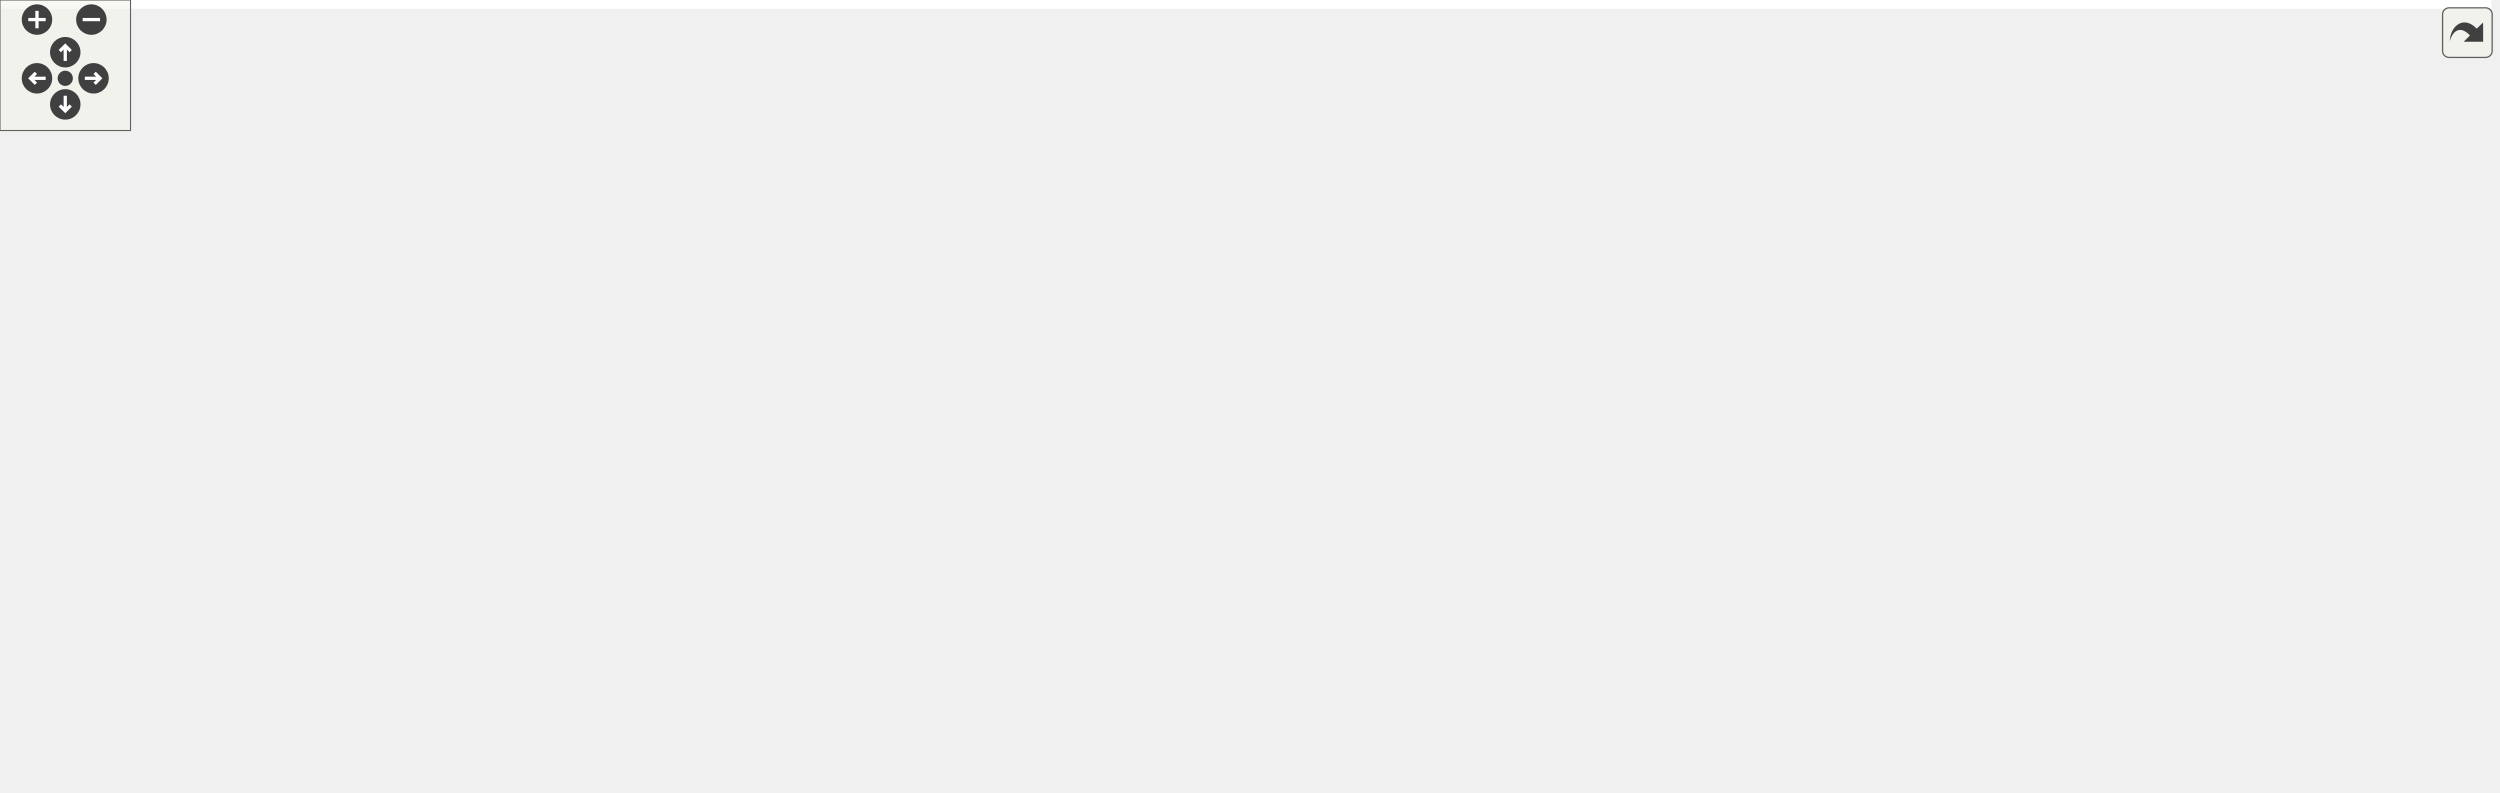
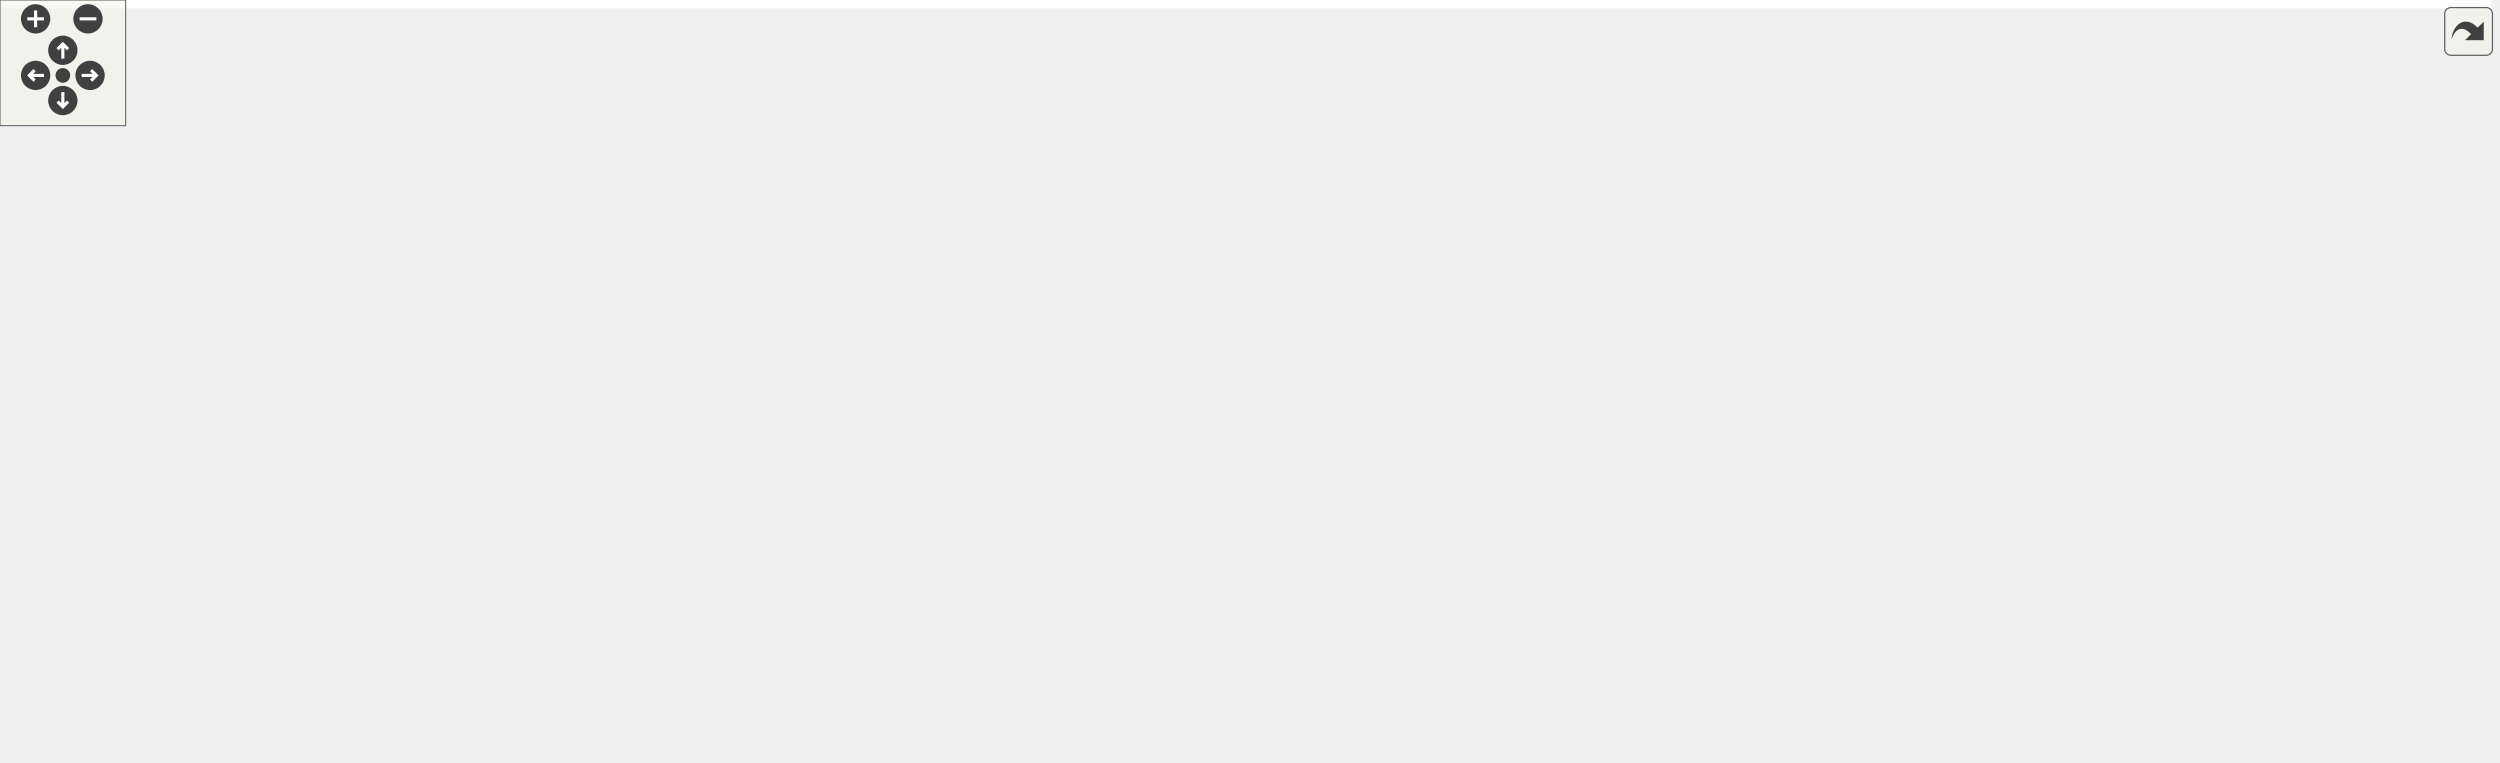
<svg xmlns="http://www.w3.org/2000/svg" xmlns:xlink="http://www.w3.org/1999/xlink" id="main" version="1.1" xml:space="preserve">
  <style type="text/css">
.edge:hover path { stroke: red; }
.edge:hover polygon { stroke: red; fill: red; }
</style>
  <defs>
    <circle id="rim" cx="0" cy="0" r="7" />
    <circle id="rim2" cx="0" cy="0" r="3.5" />
    <g id="zoomPlus">
      <use xlink:href="#rim" fill="#404040">
        <set attributeName="fill" to="#808080" begin="zoomplus.mouseover" end="zoomplus.mouseout" />
      </use>
      <path d="M-4,0h8M0,-4v8" fill="none" stroke="white" stroke-width="1.5" pointer-events="none" />
    </g>
    <g id="zoomMin">
      <use xlink:href="#rim" fill="#404040">
        <set attributeName="fill" to="#808080" begin="zoomminus.mouseover" end="zoomminus.mouseout" />
      </use>
      <path d="M-4,0h8" fill="none" stroke="white" stroke-width="1.5" pointer-events="none" />
    </g>
    <g id="dirArrow">
      <path fill="none" stroke="white" stroke-width="1.5" d="M0,-3.0v7 M-2.5,-0.5L0,-3.0L2.5,-0.5" />
    </g>
    <g id="resetDef">
      <use xlink:href="#rim2" fill="#404040">
        <set attributeName="fill" to="#808080" begin="reset.mouseover" end="reset.mouseout" />
      </use>
    </g>
  </defs>
  <svg id="graph" class="graph">
    <g id="viewport">
-       <polygon fill="white" stroke="none" points="-4,4 -4,-304 1145.27,-304 1145.27,4 -4,4" />
+       <polygon fill="white" stroke="none" points="-4,4 -4,-304 1189.51,-304 1189.51,4 -4,4" />
      <g id="node1" class="node">
-         <polygon fill="#bfbfbf" stroke="black" points="538.769,-280.5 538.769,-299.5 592.769,-299.5 592.769,-280.5 538.769,-280.5" />
-         <text text-anchor="middle" x="565.769" y="-287.5" font-family="Helvetica,sans-Serif" font-size="10.00">src/util.h</text>
+         <polygon fill="#bfbfbf" stroke="black" points="534,-280.5 534,-299.5 588,-299.5 588,-280.5 534,-280.5" />
+         <text text-anchor="middle" x="561" y="-287.5" font-family="Helvetica,sans-Serif" font-size="10.00">src/util.h</text>
      </g>
      <g id="node2" class="node">
        <g id="a_node2">
          <a xlink:href="ceptr_8h_source.html" target="_top" xlink:title="src/ceptr.h">
-             <polygon fill="white" stroke="black" points="496.269,-224.5 496.269,-243.5 559.269,-243.5 559.269,-224.5 496.269,-224.5" />
-             <text text-anchor="middle" x="527.769" y="-231.5" font-family="Helvetica,sans-Serif" font-size="10.00">src/ceptr.h</text>
+             <polygon fill="white" stroke="black" points="529.5,-224.5 529.5,-243.5 592.5,-243.5 592.5,-224.5 529.5,-224.5" />
+             <text text-anchor="middle" x="561" y="-231.5" font-family="Helvetica,sans-Serif" font-size="10.00">src/ceptr.h</text>
          </a>
        </g>
      </g>
      <g id="edge1" class="edge">
-         <path fill="none" stroke="midnightblue" d="M553.705,-271.855C547.125,-262.505 539.258,-251.327 533.928,-243.751" />
-         <polygon fill="midnightblue" stroke="midnightblue" points="550.877,-273.919 559.495,-280.083 556.602,-269.891 550.877,-273.919" />
+         <path fill="none" stroke="midnightblue" d="M561,-269.805C561,-260.91 561,-250.78 561,-243.751" />
+         <polygon fill="midnightblue" stroke="midnightblue" points="557.5,-270.083 561,-280.083 564.5,-270.083 557.5,-270.083" />
+       </g>
+       <g id="node4" class="node">
+         <g id="a_node4">
+           <a xlink:href="process_8c.html" target="_top" xlink:title="implementation of ceptr processing: instructions and run tree reduction ">
+             <polygon fill="white" stroke="black" points="0,-112.5 0,-131.5 76,-131.5 76,-112.5 0,-112.5" />
+             <text text-anchor="middle" x="38" y="-119.5" font-family="Helvetica,sans-Serif" font-size="10.00">src/process.c</text>
+           </a>
+         </g>
+       </g>
+       <g id="edge36" class="edge">
+         <path fill="none" stroke="midnightblue" d="M523.814,-289.843C438.891,-290.029 227.084,-280.464 85,-188 63.29,-173.872 48.317,-145.961 41.751,-131.753" />
+         <polygon fill="midnightblue" stroke="midnightblue" points="524.023,-293.342 533.998,-289.772 523.974,-286.342 524.023,-293.342" />
      </g>
      <g id="node20" class="node">
        <g id="a_node20">
          <a xlink:href="util_8c.html" target="_top" xlink:title="src/util.c">
-             <polygon fill="white" stroke="black" points="577.769,-224.5 577.769,-243.5 631.769,-243.5 631.769,-224.5 577.769,-224.5" />
-             <text text-anchor="middle" x="604.769" y="-231.5" font-family="Helvetica,sans-Serif" font-size="10.00">src/util.c</text>
-           </a>
-         </g>
-       </g>
-       <g id="edge36" class="edge">
-         <path fill="none" stroke="midnightblue" d="M578.152,-271.855C584.905,-262.505 592.978,-251.327 598.449,-243.751" />
-         <polygon fill="midnightblue" stroke="midnightblue" points="575.227,-269.927 572.21,-280.083 580.902,-274.025 575.227,-269.927" />
+             <polygon fill="white" stroke="black" points="611,-224.5 611,-243.5 665,-243.5 665,-224.5 611,-224.5" />
+             <text text-anchor="middle" x="638" y="-231.5" font-family="Helvetica,sans-Serif" font-size="10.00">src/util.c</text>
+           </a>
+         </g>
+       </g>
+       <g id="edge37" class="edge">
+         <path fill="none" stroke="midnightblue" d="M581.901,-274.342C595.911,-264.517 613.883,-251.913 625.659,-243.655" />
+         <polygon fill="midnightblue" stroke="midnightblue" points="579.549,-271.717 573.371,-280.324 583.568,-277.448 579.549,-271.717" />
      </g>
      <g id="node3" class="node">
        <g id="a_node3">
          <a xlink:href="spec__utils_8h.html" target="_top" xlink:title="spec/spec_utils.h">
-             <polygon fill="white" stroke="black" points="118.269,-168.5 118.269,-187.5 211.269,-187.5 211.269,-168.5 118.269,-168.5" />
-             <text text-anchor="middle" x="164.769" y="-175.5" font-family="Helvetica,sans-Serif" font-size="10.00">spec/spec_utils.h</text>
+             <polygon fill="white" stroke="black" points="94.5,-168.5 94.5,-187.5 187.5,-187.5 187.5,-168.5 94.5,-168.5" />
+             <text text-anchor="middle" x="141" y="-175.5" font-family="Helvetica,sans-Serif" font-size="10.00">spec/spec_utils.h</text>
          </a>
        </g>
      </g>
      <g id="edge2" class="edge">
-         <path fill="none" stroke="midnightblue" d="M486.239,-226.822C418.062,-216.68 282.871,-196.569 211.467,-185.947" />
-         <polygon fill="midnightblue" stroke="midnightblue" points="485.784,-230.293 496.191,-228.302 486.814,-223.369 485.784,-230.293" />
+         <path fill="none" stroke="midnightblue" d="M519.119,-228.05C452.094,-220.062 316.61,-203.636 202,-188 197.333,-187.363 192.468,-186.68 187.612,-185.984" />
+         <polygon fill="midnightblue" stroke="midnightblue" points="518.931,-231.553 529.274,-229.259 519.758,-224.602 518.931,-231.553" />
      </g>
      <g id="node5" class="node">
        <g id="a_node5">
          <a xlink:href="http__example_8h.html" target="_top" xlink:title="spec/http_example.h">
-             <polygon fill="white" stroke="black" points="268.269,-112.5 268.269,-131.5 375.269,-131.5 375.269,-112.5 268.269,-112.5" />
-             <text text-anchor="middle" x="321.769" y="-119.5" font-family="Helvetica,sans-Serif" font-size="10.00">spec/http_example.h</text>
+             <polygon fill="white" stroke="black" points="282.5,-112.5 282.5,-131.5 389.5,-131.5 389.5,-112.5 282.5,-112.5" />
+             <text text-anchor="middle" x="336" y="-119.5" font-family="Helvetica,sans-Serif" font-size="10.00">spec/http_example.h</text>
          </a>
        </g>
      </g>
      <g id="edge18" class="edge">
-         <path fill="none" stroke="midnightblue" d="M486.166,-224.584C457.653,-217.616 419.721,-205.914 389.769,-188 363.98,-172.575 340.134,-145.744 328.761,-131.872" />
-         <polygon fill="midnightblue" stroke="midnightblue" points="485.677,-228.064 496.212,-226.939 487.276,-221.249 485.677,-228.064" />
+         <path fill="none" stroke="midnightblue" d="M519.263,-226.709C486.319,-220.445 440.06,-208.694 404,-188 377.654,-172.88 353.695,-145.418 342.563,-131.531" />
+         <polygon fill="midnightblue" stroke="midnightblue" points="518.998,-230.218 529.461,-228.554 520.244,-223.33 518.998,-230.218" />
      </g>
      <g id="node6" class="node">
        <g id="a_node6">
          <a xlink:href="tree__spec_8h.html" target="_top" xlink:title="spec/tree_spec.h">
-             <polygon fill="white" stroke="black" points="117.769,-56.5 117.769,-75.5 209.769,-75.5 209.769,-56.5 117.769,-56.5" />
-             <text text-anchor="middle" x="163.769" y="-63.5" font-family="Helvetica,sans-Serif" font-size="10.00">spec/tree_spec.h</text>
+             <polygon fill="white" stroke="black" points="508,-56.5 508,-75.5 600,-75.5 600,-56.5 508,-56.5" />
+             <text text-anchor="middle" x="554" y="-63.5" font-family="Helvetica,sans-Serif" font-size="10.00">spec/tree_spec.h</text>
          </a>
        </g>
      </g>
      <g id="edge17" class="edge">
-         <path fill="none" stroke="midnightblue" d="M486.079,-230.792C394.435,-225.57 178.098,-211.139 108.769,-188 62.641,-172.604 38.795,-174.28 14.77,-132 -9.074,-90.041 65.417,-75.135 117.512,-69.862" />
-         <polygon fill="midnightblue" stroke="midnightblue" points="485.923,-234.288 496.104,-231.354 486.316,-227.299 485.923,-234.288" />
+         <path fill="none" stroke="midnightblue" d="M541.525,-217.667C520.489,-199.737 488.214,-167.902 475,-132 471.93,-123.658 470.533,-119.685 475,-112 485.549,-93.85 506.46,-82.413 524.119,-75.612" />
+         <polygon fill="midnightblue" stroke="midnightblue" points="539.563,-220.586 549.501,-224.261 544.024,-215.191 539.563,-220.586" />
      </g>
      <g id="node7" class="node">
        <g id="a_node7">
          <a xlink:href="ceptr__specs_8c.html" target="_top" xlink:title="implements a main() entry point for running all the tests ">
-             <polygon fill="white" stroke="black" points="596.769,-0.5 596.769,-19.5 698.769,-19.5 698.769,-0.5 596.769,-0.5" />
-             <text text-anchor="middle" x="647.769" y="-7.5" font-family="Helvetica,sans-Serif" font-size="10.00">spec/ceptr_specs.c</text>
+             <polygon fill="white" stroke="black" points="691,-0.5 691,-19.5 793,-19.5 793,-0.5 691,-0.5" />
+             <text text-anchor="middle" x="742" y="-7.5" font-family="Helvetica,sans-Serif" font-size="10.00">spec/ceptr_specs.c</text>
          </a>
        </g>
      </g>
      <g id="edge14" class="edge">
-         <path fill="none" stroke="midnightblue" d="M486.078,-233.524C383.159,-234.128 120.003,-231.274 45.77,-188 12.97,-168.88 -12.566,-144.673 6.769,-112 33.108,-67.493 59.253,-70.922 108.769,-56 199.24,-28.737 480.571,-16.529 596.768,-12.553" />
-         <polygon fill="midnightblue" stroke="midnightblue" points="486.126,-237.024 496.1,-233.451 486.075,-230.024 486.126,-237.024" />
+         <path fill="none" stroke="midnightblue" d="M602.752,-224.465C698.876,-216.609 1121.94,-231.78 1163,-188 1275.68,-67.854 928.218,-26.144 793.237,-14.689" />
+         <polygon fill="midnightblue" stroke="midnightblue" points="602.268,-220.997 592.698,-225.543 603.014,-227.957 602.268,-220.997" />
      </g>
      <g id="node8" class="node">
        <g id="a_node8">
          <a xlink:href="mtree__spec_8h.html" target="_top" xlink:title="spec/mtree_spec.h">
-             <polygon fill="white" stroke="black" points="227.769,-56.5 227.769,-75.5 327.769,-75.5 327.769,-56.5 227.769,-56.5" />
-             <text text-anchor="middle" x="277.769" y="-63.5" font-family="Helvetica,sans-Serif" font-size="10.00">spec/mtree_spec.h</text>
+             <polygon fill="white" stroke="black" points="136,-56.5 136,-75.5 236,-75.5 236,-56.5 136,-56.5" />
+             <text text-anchor="middle" x="186" y="-63.5" font-family="Helvetica,sans-Serif" font-size="10.00">spec/mtree_spec.h</text>
          </a>
        </g>
      </g>
      <g id="edge19" class="edge">
-         <path fill="none" stroke="midnightblue" d="M485.82,-232.176C422.608,-228.327 305.377,-210.391 258.769,-132 247.834,-113.608 262.051,-88.514 271.183,-75.543" />
-         <polygon fill="midnightblue" stroke="midnightblue" points="485.686,-235.674 495.854,-232.696 486.048,-228.683 485.686,-235.674" />
+         <path fill="none" stroke="midnightblue" d="M519.112,-233.494C465.855,-232.437 372.486,-224.835 303,-188 249.815,-159.806 206.464,-98.637 191.56,-75.818" />
+         <polygon fill="midnightblue" stroke="midnightblue" points="519.166,-236.995 529.21,-233.625 519.256,-229.995 519.166,-236.995" />
      </g>
      <g id="node9" class="node">
        <g id="a_node9">
          <a xlink:href="receptor__spec_8h.html" target="_top" xlink:title="spec/receptor_spec.h">
-             <polygon fill="white" stroke="black" points="345.769,-56.5 345.769,-75.5 455.769,-75.5 455.769,-56.5 345.769,-56.5" />
-             <text text-anchor="middle" x="400.769" y="-63.5" font-family="Helvetica,sans-Serif" font-size="10.00">spec/receptor_spec.h</text>
+             <polygon fill="white" stroke="black" points="254,-56.5 254,-75.5 364,-75.5 364,-56.5 254,-56.5" />
+             <text text-anchor="middle" x="309" y="-63.5" font-family="Helvetica,sans-Serif" font-size="10.00">spec/receptor_spec.h</text>
          </a>
        </g>
      </g>
      <g id="edge26" class="edge">
-         <path fill="none" stroke="midnightblue" d="M506.811,-218.179C496.161,-210.024 483.458,-199.284 473.769,-188 441.326,-150.213 414.434,-96.269 404.689,-75.553" />
-         <polygon fill="midnightblue" stroke="midnightblue" points="505.048,-221.229 515.164,-224.377 509.219,-215.607 505.048,-221.229" />
+         <path fill="none" stroke="midnightblue" d="M518.932,-233.51C451.79,-231.689 322.9,-216.724 273,-132 261.347,-112.215 283.304,-88.519 297.765,-75.915" />
+         <polygon fill="midnightblue" stroke="midnightblue" points="519.093,-237.014 529.156,-233.699 519.222,-230.015 519.093,-237.014" />
      </g>
      <g id="node10" class="node">
        <g id="a_node10">
          <a xlink:href="vmhost__spec_8h.html" target="_top" xlink:title="spec/vmhost_spec.h">
-             <polygon fill="white" stroke="black" points="474.269,-56.5 474.269,-75.5 581.269,-75.5 581.269,-56.5 474.269,-56.5" />
-             <text text-anchor="middle" x="527.769" y="-63.5" font-family="Helvetica,sans-Serif" font-size="10.00">spec/vmhost_spec.h</text>
+             <polygon fill="white" stroke="black" points="382.5,-56.5 382.5,-75.5 489.5,-75.5 489.5,-56.5 382.5,-56.5" />
+             <text text-anchor="middle" x="436" y="-63.5" font-family="Helvetica,sans-Serif" font-size="10.00">spec/vmhost_spec.h</text>
          </a>
        </g>
      </g>
      <g id="edge31" class="edge">
-         <path fill="none" stroke="midnightblue" d="M512.637,-216.897C496.183,-198.178 470.884,-165.543 460.769,-132 458.203,-123.49 456.589,-119.844 460.769,-112 470.062,-94.565 489.443,-82.684 504.981,-75.529" />
-         <polygon fill="midnightblue" stroke="midnightblue" points="510.184,-219.403 519.488,-224.471 515.375,-214.707 510.184,-219.403" />
+         <path fill="none" stroke="midnightblue" d="M533.585,-219.476C520.028,-211.727 504.213,-200.961 493,-188 462.007,-152.175 444.213,-96.61 438.264,-75.515" />
+         <polygon fill="midnightblue" stroke="midnightblue" points="532.069,-222.636 542.525,-224.348 535.419,-216.489 532.069,-222.636" />
      </g>
      <g id="node12" class="node">
        <g id="a_node12">
          <a xlink:href="test__framework_8h.html" target="_top" xlink:title="implements the testing harness ">
-             <polygon fill="white" stroke="black" points="469.769,-112.5 469.769,-131.5 585.769,-131.5 585.769,-112.5 469.769,-112.5" />
-             <text text-anchor="middle" x="527.769" y="-119.5" font-family="Helvetica,sans-Serif" font-size="10.00">spec/test_framework.h</text>
+             <polygon fill="white" stroke="black" points="484,-112.5 484,-131.5 600,-131.5 600,-112.5 484,-112.5" />
+             <text text-anchor="middle" x="542" y="-119.5" font-family="Helvetica,sans-Serif" font-size="10.00">spec/test_framework.h</text>
          </a>
        </g>
      </g>
      <g id="edge15" class="edge">
-         <path fill="none" stroke="midnightblue" d="M527.769,-214.348C527.769,-190.254 527.769,-149.308 527.769,-131.591" />
-         <polygon fill="midnightblue" stroke="midnightblue" points="524.27,-214.368 527.769,-224.368 531.27,-214.369 524.27,-214.368" />
+         <path fill="none" stroke="midnightblue" d="M557.778,-214.348C553.617,-190.254 546.544,-149.308 543.484,-131.591" />
+         <polygon fill="midnightblue" stroke="midnightblue" points="554.358,-215.11 559.509,-224.368 561.256,-213.919 554.358,-215.11" />
      </g>
      <g id="node13" class="node">
        <g id="a_node13">
          <a xlink:href="def__spec_8h.html" target="_top" xlink:title="spec/def_spec.h">
-             <polygon fill="white" stroke="black" points="603.269,-112.5 603.269,-131.5 692.269,-131.5 692.269,-112.5 603.269,-112.5" />
-             <text text-anchor="middle" x="647.769" y="-119.5" font-family="Helvetica,sans-Serif" font-size="10.00">spec/def_spec.h</text>
+             <polygon fill="white" stroke="black" points="617.5,-112.5 617.5,-131.5 706.5,-131.5 706.5,-112.5 617.5,-112.5" />
+             <text text-anchor="middle" x="662" y="-119.5" font-family="Helvetica,sans-Serif" font-size="10.00">spec/def_spec.h</text>
          </a>
        </g>
      </g>
      <g id="edge20" class="edge">
-         <path fill="none" stroke="midnightblue" d="M542.775,-216.737C555.441,-203.264 574.258,-183.831 591.769,-168 606.573,-154.618 624.747,-140.385 636.296,-131.593" />
-         <polygon fill="midnightblue" stroke="midnightblue" points="540.011,-214.569 535.751,-224.27 545.131,-219.343 540.011,-214.569" />
+         <path fill="none" stroke="midnightblue" d="M570.481,-215.461C578.396,-201.709 590.526,-182.53 604,-168 617.519,-153.422 636.099,-139.9 648.552,-131.561" />
+         <polygon fill="midnightblue" stroke="midnightblue" points="567.325,-213.935 565.504,-224.373 573.436,-217.348 567.325,-213.935" />
      </g>
      <g id="node14" class="node">
        <g id="a_node14">
          <a xlink:href="label__spec_8h.html" target="_top" xlink:title="spec/label_spec.h">
-             <polygon fill="white" stroke="black" points="676.269,-56.5 676.269,-75.5 771.269,-75.5 771.269,-56.5 676.269,-56.5" />
-             <text text-anchor="middle" x="723.769" y="-63.5" font-family="Helvetica,sans-Serif" font-size="10.00">spec/label_spec.h</text>
+             <polygon fill="white" stroke="black" points="694.5,-56.5 694.5,-75.5 789.5,-75.5 789.5,-56.5 694.5,-56.5" />
+             <text text-anchor="middle" x="742" y="-63.5" font-family="Helvetica,sans-Serif" font-size="10.00">spec/label_spec.h</text>
          </a>
        </g>
      </g>
      <g id="edge22" class="edge">
-         <path fill="none" stroke="midnightblue" d="M548.446,-218.52C560.994,-209.718 577.323,-198.238 591.769,-188 604.247,-179.157 606.492,-175.589 619.769,-168 653.972,-148.451 674.022,-160.923 700.769,-132 715.724,-115.829 721.063,-89.325 722.884,-75.695" />
-         <polygon fill="midnightblue" stroke="midnightblue" points="546.237,-215.794 540.058,-224.4 550.255,-221.526 546.237,-215.794" />
+         <path fill="none" stroke="midnightblue" d="M575.861,-216.921C589.644,-202.694 611.249,-182.065 633,-168 666.423,-146.387 687.138,-160.424 715,-132 730.739,-115.943 737.801,-89.389 740.529,-75.722" />
+         <polygon fill="midnightblue" stroke="midnightblue" points="573.052,-214.797 568.708,-224.46 578.13,-219.615 573.052,-214.797" />
      </g>
      <g id="node15" class="node">
        <g id="a_node15">
          <a xlink:href="semtrex__spec_8h.html" target="_top" xlink:title="spec/semtrex_spec.h">
-             <polygon fill="white" stroke="black" points="748.769,-112.5 748.769,-131.5 858.769,-131.5 858.769,-112.5 748.769,-112.5" />
-             <text text-anchor="middle" x="803.769" y="-119.5" font-family="Helvetica,sans-Serif" font-size="10.00">spec/semtrex_spec.h</text>
+             <polygon fill="white" stroke="black" points="763,-112.5 763,-131.5 873,-131.5 873,-112.5 763,-112.5" />
+             <text text-anchor="middle" x="818" y="-119.5" font-family="Helvetica,sans-Serif" font-size="10.00">spec/semtrex_spec.h</text>
          </a>
        </g>
      </g>
      <g id="edge24" class="edge">
-         <path fill="none" stroke="midnightblue" d="M554.125,-220.066C590.258,-202.37 651.954,-172.305 662.769,-168 699.893,-153.223 743.941,-139.794 772.804,-131.528" />
-         <polygon fill="midnightblue" stroke="midnightblue" points="552.544,-216.942 545.105,-224.486 555.625,-223.228 552.544,-216.942" />
+         <path fill="none" stroke="midnightblue" d="M582.557,-218.852C604.96,-204.599 641.382,-182.673 675,-168 711.019,-152.279 754.299,-139.448 783.742,-131.567" />
+         <polygon fill="midnightblue" stroke="midnightblue" points="580.378,-216.092 573.863,-224.447 584.166,-221.978 580.378,-216.092" />
      </g>
      <g id="node16" class="node">
        <g id="a_node16">
          <a xlink:href="process__spec_8h.html" target="_top" xlink:title="spec/process_spec.h">
-             <polygon fill="white" stroke="black" points="671.769,-168.5 671.769,-187.5 781.769,-187.5 781.769,-168.5 671.769,-168.5" />
-             <text text-anchor="middle" x="726.769" y="-175.5" font-family="Helvetica,sans-Serif" font-size="10.00">spec/process_spec.h</text>
+             <polygon fill="white" stroke="black" points="684,-168.5 684,-187.5 794,-187.5 794,-168.5 684,-168.5" />
+             <text text-anchor="middle" x="739" y="-175.5" font-family="Helvetica,sans-Serif" font-size="10.00">spec/process_spec.h</text>
          </a>
        </g>
      </g>
      <g id="edge27" class="edge">
-         <path fill="none" stroke="midnightblue" d="M569.417,-221.699C606.975,-211.507 661.384,-196.743 695.385,-187.516" />
-         <polygon fill="midnightblue" stroke="midnightblue" points="568.036,-218.447 559.302,-224.444 569.869,-225.202 568.036,-218.447" />
+         <path fill="none" stroke="midnightblue" d="M599.117,-221.436C632.678,-211.255 680.774,-196.664 710.927,-187.516" />
+         <polygon fill="midnightblue" stroke="midnightblue" points="597.758,-218.191 589.205,-224.444 599.79,-224.89 597.758,-218.191" />
      </g>
      <g id="node17" class="node">
        <g id="a_node17">
          <a xlink:href="scape__spec_8h.html" target="_top" xlink:title="spec/scape_spec.h">
-             <polygon fill="white" stroke="black" points="800.269,-168.5 800.269,-187.5 901.269,-187.5 901.269,-168.5 800.269,-168.5" />
-             <text text-anchor="middle" x="850.769" y="-175.5" font-family="Helvetica,sans-Serif" font-size="10.00">spec/scape_spec.h</text>
+             <polygon fill="white" stroke="black" points="812.5,-168.5 812.5,-187.5 913.5,-187.5 913.5,-168.5 812.5,-168.5" />
+             <text text-anchor="middle" x="863" y="-175.5" font-family="Helvetica,sans-Serif" font-size="10.00">spec/scape_spec.h</text>
          </a>
        </g>
      </g>
      <g id="edge29" class="edge">
-         <path fill="none" stroke="midnightblue" d="M569.428,-223.99C625.941,-213.644 735.551,-196.624 800.259,-186.7" />
-         <polygon fill="midnightblue" stroke="midnightblue" points="568.704,-220.565 559.516,-225.841 569.989,-227.446 568.704,-220.565" />
+         <path fill="none" stroke="midnightblue" d="M602.87,-223.903C681.777,-208.574 761.836,-195.204 812.353,-187.034" />
+         <polygon fill="midnightblue" stroke="midnightblue" points="601.897,-220.527 592.755,-225.881 603.24,-227.397 601.897,-220.527" />
      </g>
      <g id="node18" class="node">
        <g id="a_node18">
          <a xlink:href="de__spec_8h.html" target="_top" xlink:title="spec/de_spec.h">
-             <polygon fill="white" stroke="black" points="919.769,-168.5 919.769,-187.5 1005.77,-187.5 1005.77,-168.5 919.769,-168.5" />
-             <text text-anchor="middle" x="962.769" y="-175.5" font-family="Helvetica,sans-Serif" font-size="10.00">spec/de_spec.h</text>
+             <polygon fill="white" stroke="black" points="932,-168.5 932,-187.5 1018,-187.5 1018,-168.5 932,-168.5" />
+             <text text-anchor="middle" x="975" y="-175.5" font-family="Helvetica,sans-Serif" font-size="10.00">spec/de_spec.h</text>
          </a>
        </g>
      </g>
      <g id="edge32" class="edge">
-         <path fill="none" stroke="midnightblue" d="M569.617,-224.043C720.958,-200.004 762.037,-208.321 909.769,-188 913.006,-187.555 916.347,-187.063 919.706,-186.546" />
-         <polygon fill="midnightblue" stroke="midnightblue" points="568.804,-220.629 559.487,-225.674 569.916,-227.54 568.804,-220.629" />
+         <path fill="none" stroke="midnightblue" d="M602.691,-224.054C744.916,-200.942 783.466,-207.539 922,-188 925.235,-187.544 928.575,-187.044 931.933,-186.521" />
+         <polygon fill="midnightblue" stroke="midnightblue" points="602.02,-220.618 592.721,-225.695 603.157,-227.525 602.02,-220.618" />
      </g>
      <g id="node19" class="node">
        <g id="a_node19">
          <a xlink:href="profile__example_8h.html" target="_top" xlink:title="spec/profile_example.h">
-             <polygon fill="white" stroke="black" points="1024.27,-168.5 1024.27,-187.5 1141.27,-187.5 1141.27,-168.5 1024.27,-168.5" />
-             <text text-anchor="middle" x="1082.77" y="-175.5" font-family="Helvetica,sans-Serif" font-size="10.00">spec/profile_example.h</text>
+             <polygon fill="white" stroke="black" points="1036.5,-168.5 1036.5,-187.5 1153.5,-187.5 1153.5,-168.5 1036.5,-168.5" />
+             <text text-anchor="middle" x="1095" y="-175.5" font-family="Helvetica,sans-Serif" font-size="10.00">spec/profile_example.h</text>
          </a>
        </g>
      </g>
      <g id="edge34" class="edge">
-         <path fill="none" stroke="midnightblue" d="M569.607,-224.09C767.206,-195.083 820.303,-208.704 1014.77,-188 1017.85,-187.672 1021,-187.318 1024.19,-186.947" />
-         <polygon fill="midnightblue" stroke="midnightblue" points="568.852,-220.663 559.475,-225.595 569.881,-227.587 568.852,-220.663" />
-       </g>
-       <g id="node4" class="node">
-         <g id="a_node4">
-           <a xlink:href="process_8c.html" target="_top" xlink:title="implementation of ceptr processing: instructions and run tree reduction ">
-             <polygon fill="white" stroke="black" points="23.77,-112.5 23.77,-131.5 99.769,-131.5 99.769,-112.5 23.77,-112.5" />
-             <text text-anchor="middle" x="61.77" y="-119.5" font-family="Helvetica,sans-Serif" font-size="10.00">src/process.c</text>
-           </a>
-         </g>
+         <path fill="none" stroke="midnightblue" d="M602.665,-224.107C791.148,-196.045 841.761,-208.093 1027,-188 1030.08,-187.666 1033.23,-187.307 1036.42,-186.932" />
+         <polygon fill="midnightblue" stroke="midnightblue" points="602.074,-220.657 592.707,-225.608 603.117,-227.579 602.074,-220.657" />
      </g>
      <g id="edge3" class="edge">
-         <path fill="none" stroke="midnightblue" d="M139.19,-163.59C120.146,-153.605 94.705,-140.267 78.277,-131.655" />
-         <polygon fill="midnightblue" stroke="midnightblue" points="137.739,-166.78 148.221,-168.324 140.989,-160.581 137.739,-166.78" />
+         <path fill="none" stroke="midnightblue" d="M115.421,-163.59C96.377,-153.605 70.936,-140.267 54.508,-131.655" />
+         <polygon fill="midnightblue" stroke="midnightblue" points="113.969,-166.78 124.451,-168.324 117.22,-160.581 113.969,-166.78" />
      </g>
      <g id="edge4" class="edge">
-         <path fill="none" stroke="midnightblue" d="M199.158,-165.172C228.721,-155.004 270.642,-140.585 297.009,-131.516" />
-         <polygon fill="midnightblue" stroke="midnightblue" points="197.964,-161.881 189.647,-168.444 200.241,-168.501 197.964,-161.881" />
+         <path fill="none" stroke="midnightblue" d="M181.81,-165.699C218.613,-155.507 271.929,-140.743 305.246,-131.516" />
+         <polygon fill="midnightblue" stroke="midnightblue" points="180.602,-162.402 171.898,-168.444 182.47,-169.148 180.602,-162.402" />
      </g>
      <g id="node11" class="node">
        <g id="a_node11">
          <a xlink:href="spec__utils_8c.html" target="_top" xlink:title="spec/spec_utils.c">
-             <polygon fill="white" stroke="black" points="118.269,-112.5 118.269,-131.5 211.269,-131.5 211.269,-112.5 118.269,-112.5" />
-             <text text-anchor="middle" x="164.769" y="-119.5" font-family="Helvetica,sans-Serif" font-size="10.00">spec/spec_utils.c</text>
+             <polygon fill="white" stroke="black" points="94.5,-112.5 94.5,-131.5 187.5,-131.5 187.5,-112.5 94.5,-112.5" />
+             <text text-anchor="middle" x="141" y="-119.5" font-family="Helvetica,sans-Serif" font-size="10.00">spec/spec_utils.c</text>
          </a>
        </g>
      </g>
      <g id="edge13" class="edge">
-         <path fill="none" stroke="midnightblue" d="M164.769,-157.805C164.769,-148.91 164.769,-138.78 164.769,-131.751" />
-         <polygon fill="midnightblue" stroke="midnightblue" points="161.27,-158.083 164.769,-168.083 168.27,-158.083 161.27,-158.083" />
+         <path fill="none" stroke="midnightblue" d="M141,-157.805C141,-148.91 141,-138.78 141,-131.751" />
+         <polygon fill="midnightblue" stroke="midnightblue" points="137.5,-158.083 141,-168.083 144.5,-158.083 137.5,-158.083" />
      </g>
      <g id="edge5" class="edge">
-         <path fill="none" stroke="midnightblue" d="M287.162,-109.172C257.411,-99.004 215.222,-84.585 188.688,-75.516" />
-         <polygon fill="midnightblue" stroke="midnightblue" points="286.139,-112.521 296.734,-112.444 288.403,-105.898 286.139,-112.521" />
+         <path fill="none" stroke="midnightblue" d="M380.312,-110.024C421.492,-99.823 481.973,-84.841 519.619,-75.516" />
+         <polygon fill="midnightblue" stroke="midnightblue" points="379.408,-106.642 370.543,-112.444 381.091,-113.436 379.408,-106.642" />
      </g>
      <g id="edge7" class="edge">
-         <path fill="none" stroke="midnightblue" d="M308.035,-104.144C300.369,-94.736 291.136,-83.405 284.9,-75.751" />
-         <polygon fill="midnightblue" stroke="midnightblue" points="305.474,-106.541 314.504,-112.083 310.9,-102.12 305.474,-106.541" />
+         <path fill="none" stroke="midnightblue" d="M302.775,-109.039C274.552,-98.879 234.738,-84.546 209.657,-75.516" />
+         <polygon fill="midnightblue" stroke="midnightblue" points="301.638,-112.349 312.232,-112.444 304.009,-105.763 301.638,-112.349" />
      </g>
      <g id="edge9" class="edge">
-         <path fill="none" stroke="midnightblue" d="M342.804,-106.622C357.236,-96.757 375.911,-83.992 388.108,-75.654" />
-         <polygon fill="midnightblue" stroke="midnightblue" points="340.743,-103.791 334.462,-112.324 344.693,-109.57 340.743,-103.791" />
+         <path fill="none" stroke="midnightblue" d="M326.991,-102.983C322.408,-93.817 317.046,-83.092 313.376,-75.751" />
+         <polygon fill="midnightblue" stroke="midnightblue" points="323.939,-104.704 331.541,-112.083 330.2,-101.573 323.939,-104.704" />
      </g>
      <g id="edge11" class="edge">
-         <path fill="none" stroke="midnightblue" d="M364.385,-109.829C403.279,-99.633 459.933,-84.782 495.281,-75.516" />
-         <polygon fill="midnightblue" stroke="midnightblue" points="363.196,-106.522 354.411,-112.444 364.971,-113.293 363.196,-106.522" />
+         <path fill="none" stroke="midnightblue" d="M361.088,-107.453C379.549,-97.484 404.097,-84.228 419.973,-75.654" />
+         <polygon fill="midnightblue" stroke="midnightblue" points="359.203,-104.493 352.067,-112.324 362.529,-110.652 359.203,-104.493" />
      </g>
      <g id="edge6" class="edge">
-         <path fill="none" stroke="midnightblue" d="M220.163,-55.881C362.291,-37.046 517.782,-22.404 596.477,-15.416" />
-         <polygon fill="midnightblue" stroke="midnightblue" points="219.403,-52.451 209.954,-57.244 220.329,-59.39 219.403,-52.451" />
+         <path fill="none" stroke="midnightblue" d="M593.801,-53.568C629.266,-43.381 680.366,-28.703 712.35,-19.516" />
+         <polygon fill="midnightblue" stroke="midnightblue" points="592.434,-50.319 583.789,-56.444 594.367,-57.047 592.434,-50.319" />
      </g>
      <g id="edge8" class="edge">
-         <path fill="none" stroke="midnightblue" d="M337.984,-55.828C435.271,-41.396 536.967,-26.794 596.572,-18.285" />
-         <polygon fill="midnightblue" stroke="midnightblue" points="337.355,-52.383 327.978,-57.314 338.383,-59.307 337.355,-52.383" />
+         <path fill="none" stroke="midnightblue" d="M246.236,-55.917C414.841,-35.701 602.231,-21.052 690.735,-14.604" />
+         <polygon fill="midnightblue" stroke="midnightblue" points="245.691,-52.457 236.183,-57.132 246.531,-59.407 245.691,-52.457" />
      </g>
      <g id="edge10" class="edge">
-         <path fill="none" stroke="midnightblue" d="M449.797,-54.282C496.473,-44.077 565.801,-28.92 608.815,-19.516" />
-         <polygon fill="midnightblue" stroke="midnightblue" points="448.929,-50.888 439.907,-56.444 450.424,-57.727 448.929,-50.888" />
+         <path fill="none" stroke="midnightblue" d="M374.202,-55.862C493.66,-40.25 621.624,-25.039 690.927,-16.928" />
+         <polygon fill="midnightblue" stroke="midnightblue" points="373.61,-52.409 364.149,-57.179 374.519,-59.35 373.61,-52.409" />
      </g>
      <g id="edge12" class="edge">
-         <path fill="none" stroke="midnightblue" d="M556.143,-52.232C578.589,-42.131 609.305,-28.309 628.844,-19.516" />
-         <polygon fill="midnightblue" stroke="midnightblue" points="554.467,-49.148 546.784,-56.444 557.339,-55.532 554.467,-49.148" />
+         <path fill="none" stroke="midnightblue" d="M494.57,-54.664C552.398,-44.459 639.781,-29.039 693.74,-19.516" />
+         <polygon fill="midnightblue" stroke="midnightblue" points="493.726,-51.259 484.487,-56.444 494.943,-58.152 493.726,-51.259" />
      </g>
      <g id="edge16" class="edge">
-         <path fill="none" stroke="midnightblue" d="M549.547,-106.893C561.849,-98.516 577.226,-87.34 589.769,-76 610.188,-57.541 630.889,-32.475 641.151,-19.526" />
-         <polygon fill="midnightblue" stroke="midnightblue" points="547.586,-103.994 541.217,-112.461 551.476,-109.814 547.586,-103.994" />
+         <path fill="none" stroke="midnightblue" d="M566.643,-107.446C608.369,-84.497 691.762,-38.631 726.379,-19.591" />
+         <polygon fill="midnightblue" stroke="midnightblue" points="564.769,-104.482 557.694,-112.368 568.143,-110.616 564.769,-104.482" />
      </g>
      <g id="edge21" class="edge">
-         <path fill="none" stroke="midnightblue" d="M647.769,-102.348C647.769,-78.254 647.769,-37.308 647.769,-19.591" />
-         <polygon fill="midnightblue" stroke="midnightblue" points="644.27,-102.368 647.769,-112.368 651.27,-102.369 644.27,-102.368" />
+         <path fill="none" stroke="midnightblue" d="M665.621,-102.498C668.976,-88.728 674.993,-69.978 685,-56 696.155,-40.417 714.158,-27.475 726.945,-19.531" />
+         <polygon fill="midnightblue" stroke="midnightblue" points="662.197,-101.769 663.475,-112.287 669.035,-103.268 662.197,-101.769" />
      </g>
      <g id="edge23" class="edge">
-         <path fill="none" stroke="midnightblue" d="M703.194,-50.38C689.457,-40.62 671.844,-28.106 660.202,-19.834" />
-         <polygon fill="midnightblue" stroke="midnightblue" points="701.38,-53.385 711.559,-56.324 705.434,-47.679 701.38,-53.385" />
+         <path fill="none" stroke="midnightblue" d="M742,-45.804C742,-36.91 742,-26.78 742,-19.751" />
+         <polygon fill="midnightblue" stroke="midnightblue" points="738.5,-46.083 742,-56.083 745.5,-46.083 738.5,-46.083" />
      </g>
      <g id="edge25" class="edge">
-         <path fill="none" stroke="midnightblue" d="M801.201,-101.861C798.314,-87.463 792.274,-68.194 779.769,-56 758.102,-34.87 726.123,-23.646 699.068,-17.692" />
-         <polygon fill="midnightblue" stroke="midnightblue" points="797.815,-102.841 802.903,-112.134 804.721,-101.697 797.815,-102.841" />
+         <path fill="none" stroke="midnightblue" d="M815.245,-102.118C812.551,-88.404 807.426,-69.892 798,-56 787.425,-40.416 769.842,-27.56 757.197,-19.636" />
+         <polygon fill="midnightblue" stroke="midnightblue" points="811.85,-103.032 816.977,-112.304 818.751,-101.858 811.85,-103.032" />
      </g>
      <g id="edge28" class="edge">
-         <path fill="none" stroke="midnightblue" d="M782.442,-166.237C817.219,-158.255 857.319,-146.305 867.769,-132 873.013,-124.822 871.534,-120.052 867.769,-112 838.136,-48.609 753.987,-24.952 698.771,-16.159" />
-         <polygon fill="midnightblue" stroke="midnightblue" points="781.336,-162.898 772.333,-168.483 782.854,-169.731 781.336,-162.898" />
+         <path fill="none" stroke="midnightblue" d="M795.349,-166.364C830.639,-158.429 871.375,-146.482 882,-132 919.152,-81.361 817.913,-37.499 767.987,-19.595" />
+         <polygon fill="midnightblue" stroke="midnightblue" points="794.595,-162.947 785.57,-168.495 796.086,-169.786 794.595,-162.947" />
      </g>
      <g id="edge30" class="edge">
-         <path fill="none" stroke="midnightblue" d="M866.484,-160.883C873.196,-152.883 880.28,-142.66 883.769,-132 895.71,-95.525 874.813,-77.123 842.769,-56 799.547,-27.508 740.58,-16.938 698.838,-13.08" />
-         <polygon fill="midnightblue" stroke="midnightblue" points="863.865,-158.561 859.789,-168.34 869.074,-163.237 863.865,-158.561" />
+         <path fill="none" stroke="midnightblue" d="M880.64,-161.152C888.143,-153.231 896.059,-142.997 900,-132 912.042,-98.393 900.547,-79.869 874,-56 851.675,-35.927 820.007,-24.741 793.286,-18.544" />
+         <polygon fill="midnightblue" stroke="midnightblue" points="878.108,-158.734 873.438,-168.245 883.019,-163.722 878.108,-158.734" />
      </g>
      <g id="edge33" class="edge">
-         <path fill="none" stroke="midnightblue" d="M954.501,-159.203C941.01,-132.273 911.613,-81.602 870.769,-56 818.397,-23.171 746.718,-13.663 698.911,-11.232" />
-         <polygon fill="midnightblue" stroke="midnightblue" points="951.377,-160.783 958.883,-168.26 957.678,-157.734 951.377,-160.783" />
+         <path fill="none" stroke="midnightblue" d="M968.346,-158.906C957.648,-132.339 934.094,-83.011 898,-56 867.533,-33.2 825.817,-21.933 793.189,-16.375" />
+         <polygon fill="midnightblue" stroke="midnightblue" points="965.172,-160.402 972.035,-168.473 971.703,-157.883 965.172,-160.402" />
      </g>
      <g id="edge35" class="edge">
-         <path fill="none" stroke="midnightblue" d="M1064.77,-161.701C1033.06,-135.614 964.193,-82.756 896.769,-56 831.438,-30.075 750.506,-18.978 698.993,-14.301" />
-         <polygon fill="midnightblue" stroke="midnightblue" points="1062.77,-164.593 1072.7,-168.306 1067.25,-159.215 1062.77,-164.593" />
+         <path fill="none" stroke="midnightblue" d="M1077.59,-161.376C1047.97,-135.622 984.966,-84.297 923,-56 881.322,-36.968 830.419,-25.227 793.223,-18.532" />
+         <polygon fill="midnightblue" stroke="midnightblue" points="1075.53,-164.227 1085.35,-168.208 1080.15,-158.973 1075.53,-164.227" />
      </g>
    </g>
  </svg>
  <g id="navigator" transform="translate(0 0)" fill="#404254">
    <rect fill="#f2f5e9" fill-opacity="0.5" stroke="#606060" stroke-width=".5" x="0" y="0" width="60" height="60" />
    <use id="zoomplus" xlink:href="#zoomPlus" x="17" y="9" />
    <use id="zoomminus" xlink:href="#zoomMin" x="42" y="9" />
    <use id="reset" xlink:href="#resetDef" x="30" y="36" />
    <g id="arrowUp" xlink:href="#dirArrow" transform="translate(30 24)">
      <use xlink:href="#rim" fill="#404040">
        <set attributeName="fill" to="#808080" begin="arrowUp.mouseover" end="arrowUp.mouseout" />
      </use>
      <path fill="none" stroke="white" stroke-width="1.5" d="M0,-3.0v7 M-2.5,-0.5L0,-3.0L2.5,-0.5" />
    </g>
    <g id="arrowRight" xlink:href="#dirArrow" transform="rotate(90) translate(36 -43)">
      <use xlink:href="#rim" fill="#404040">
        <set attributeName="fill" to="#808080" begin="arrowRight.mouseover" end="arrowRight.mouseout" />
      </use>
      <path fill="none" stroke="white" stroke-width="1.5" d="M0,-3.0v7 M-2.5,-0.5L0,-3.0L2.5,-0.5" />
    </g>
    <g id="arrowDown" xlink:href="#dirArrow" transform="rotate(180) translate(-30 -48)">
      <use xlink:href="#rim" fill="#404040">
        <set attributeName="fill" to="#808080" begin="arrowDown.mouseover" end="arrowDown.mouseout" />
      </use>
      <path fill="none" stroke="white" stroke-width="1.5" d="M0,-3.0v7 M-2.5,-0.5L0,-3.0L2.5,-0.5" />
    </g>
    <g id="arrowLeft" xlink:href="#dirArrow" transform="rotate(270) translate(-36 17)">
      <use xlink:href="#rim" fill="#404040">
        <set attributeName="fill" to="#808080" begin="arrowLeft.mouseover" end="arrowLeft.mouseout" />
      </use>
      <path fill="none" stroke="white" stroke-width="1.5" d="M0,-3.0v7 M-2.5,-0.5L0,-3.0L2.5,-0.5" />
    </g>
  </g>
  <svg viewBox="0 0 15 15" width="100%" height="30px" preserveAspectRatio="xMaxYMin meet">
    <g id="arrow_out" transform="scale(0.3 0.3)">
      <a xlink:href="util_8h__dep__incl_org.svg" target="_base">
        <rect id="button" ry="5" rx="5" y="6" x="6" height="38" width="38" fill="#f2f5e9" fill-opacity="0.5" stroke="#606060" stroke-width="1.0" />
        <path id="arrow" d="M 11.5,31.437 C 11.94,20.098 22.043,11.323 32.159,21.979 L 37.069,17.246 C 37.069,17.246 37.088,32 37.088,32 L 22.16,31.978 C 22.16,31.978 26.998,27.14 26.998,27.14 C 18.529,18.264 13.292,25.23 11.5,31.437 z" style="fill:#404040;" />
      </a>
    </g>
  </svg>
</svg>
